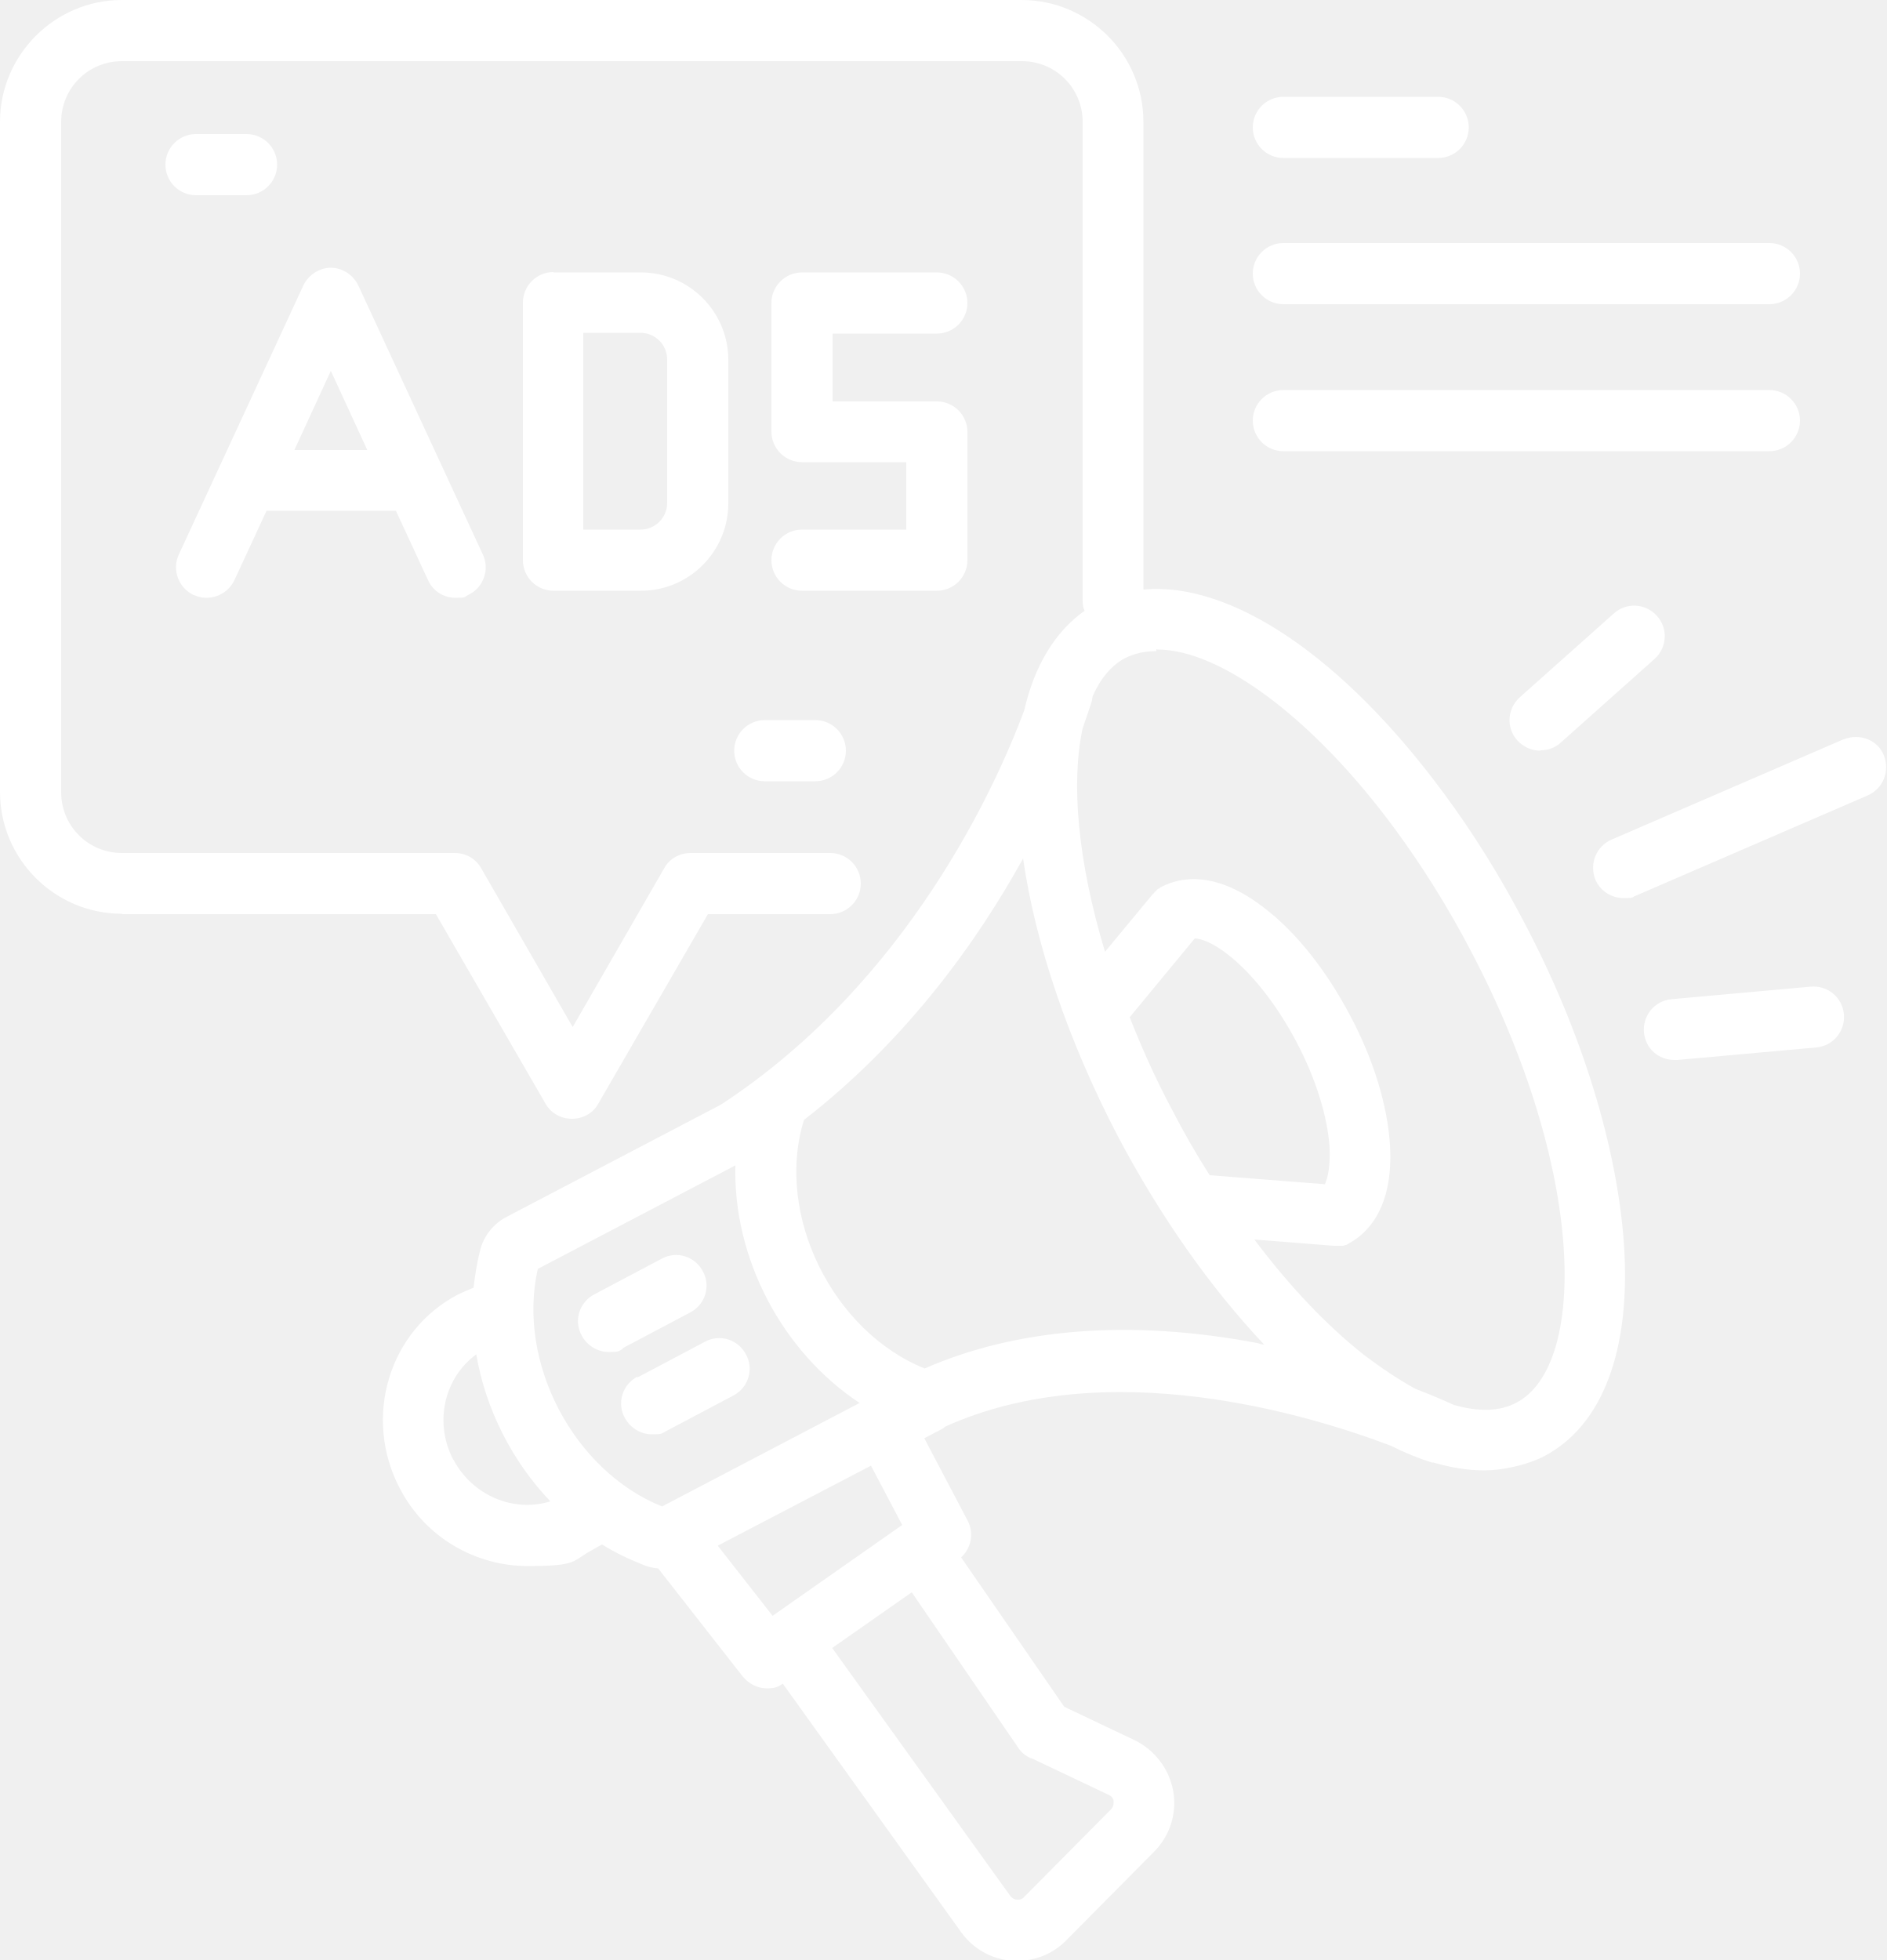
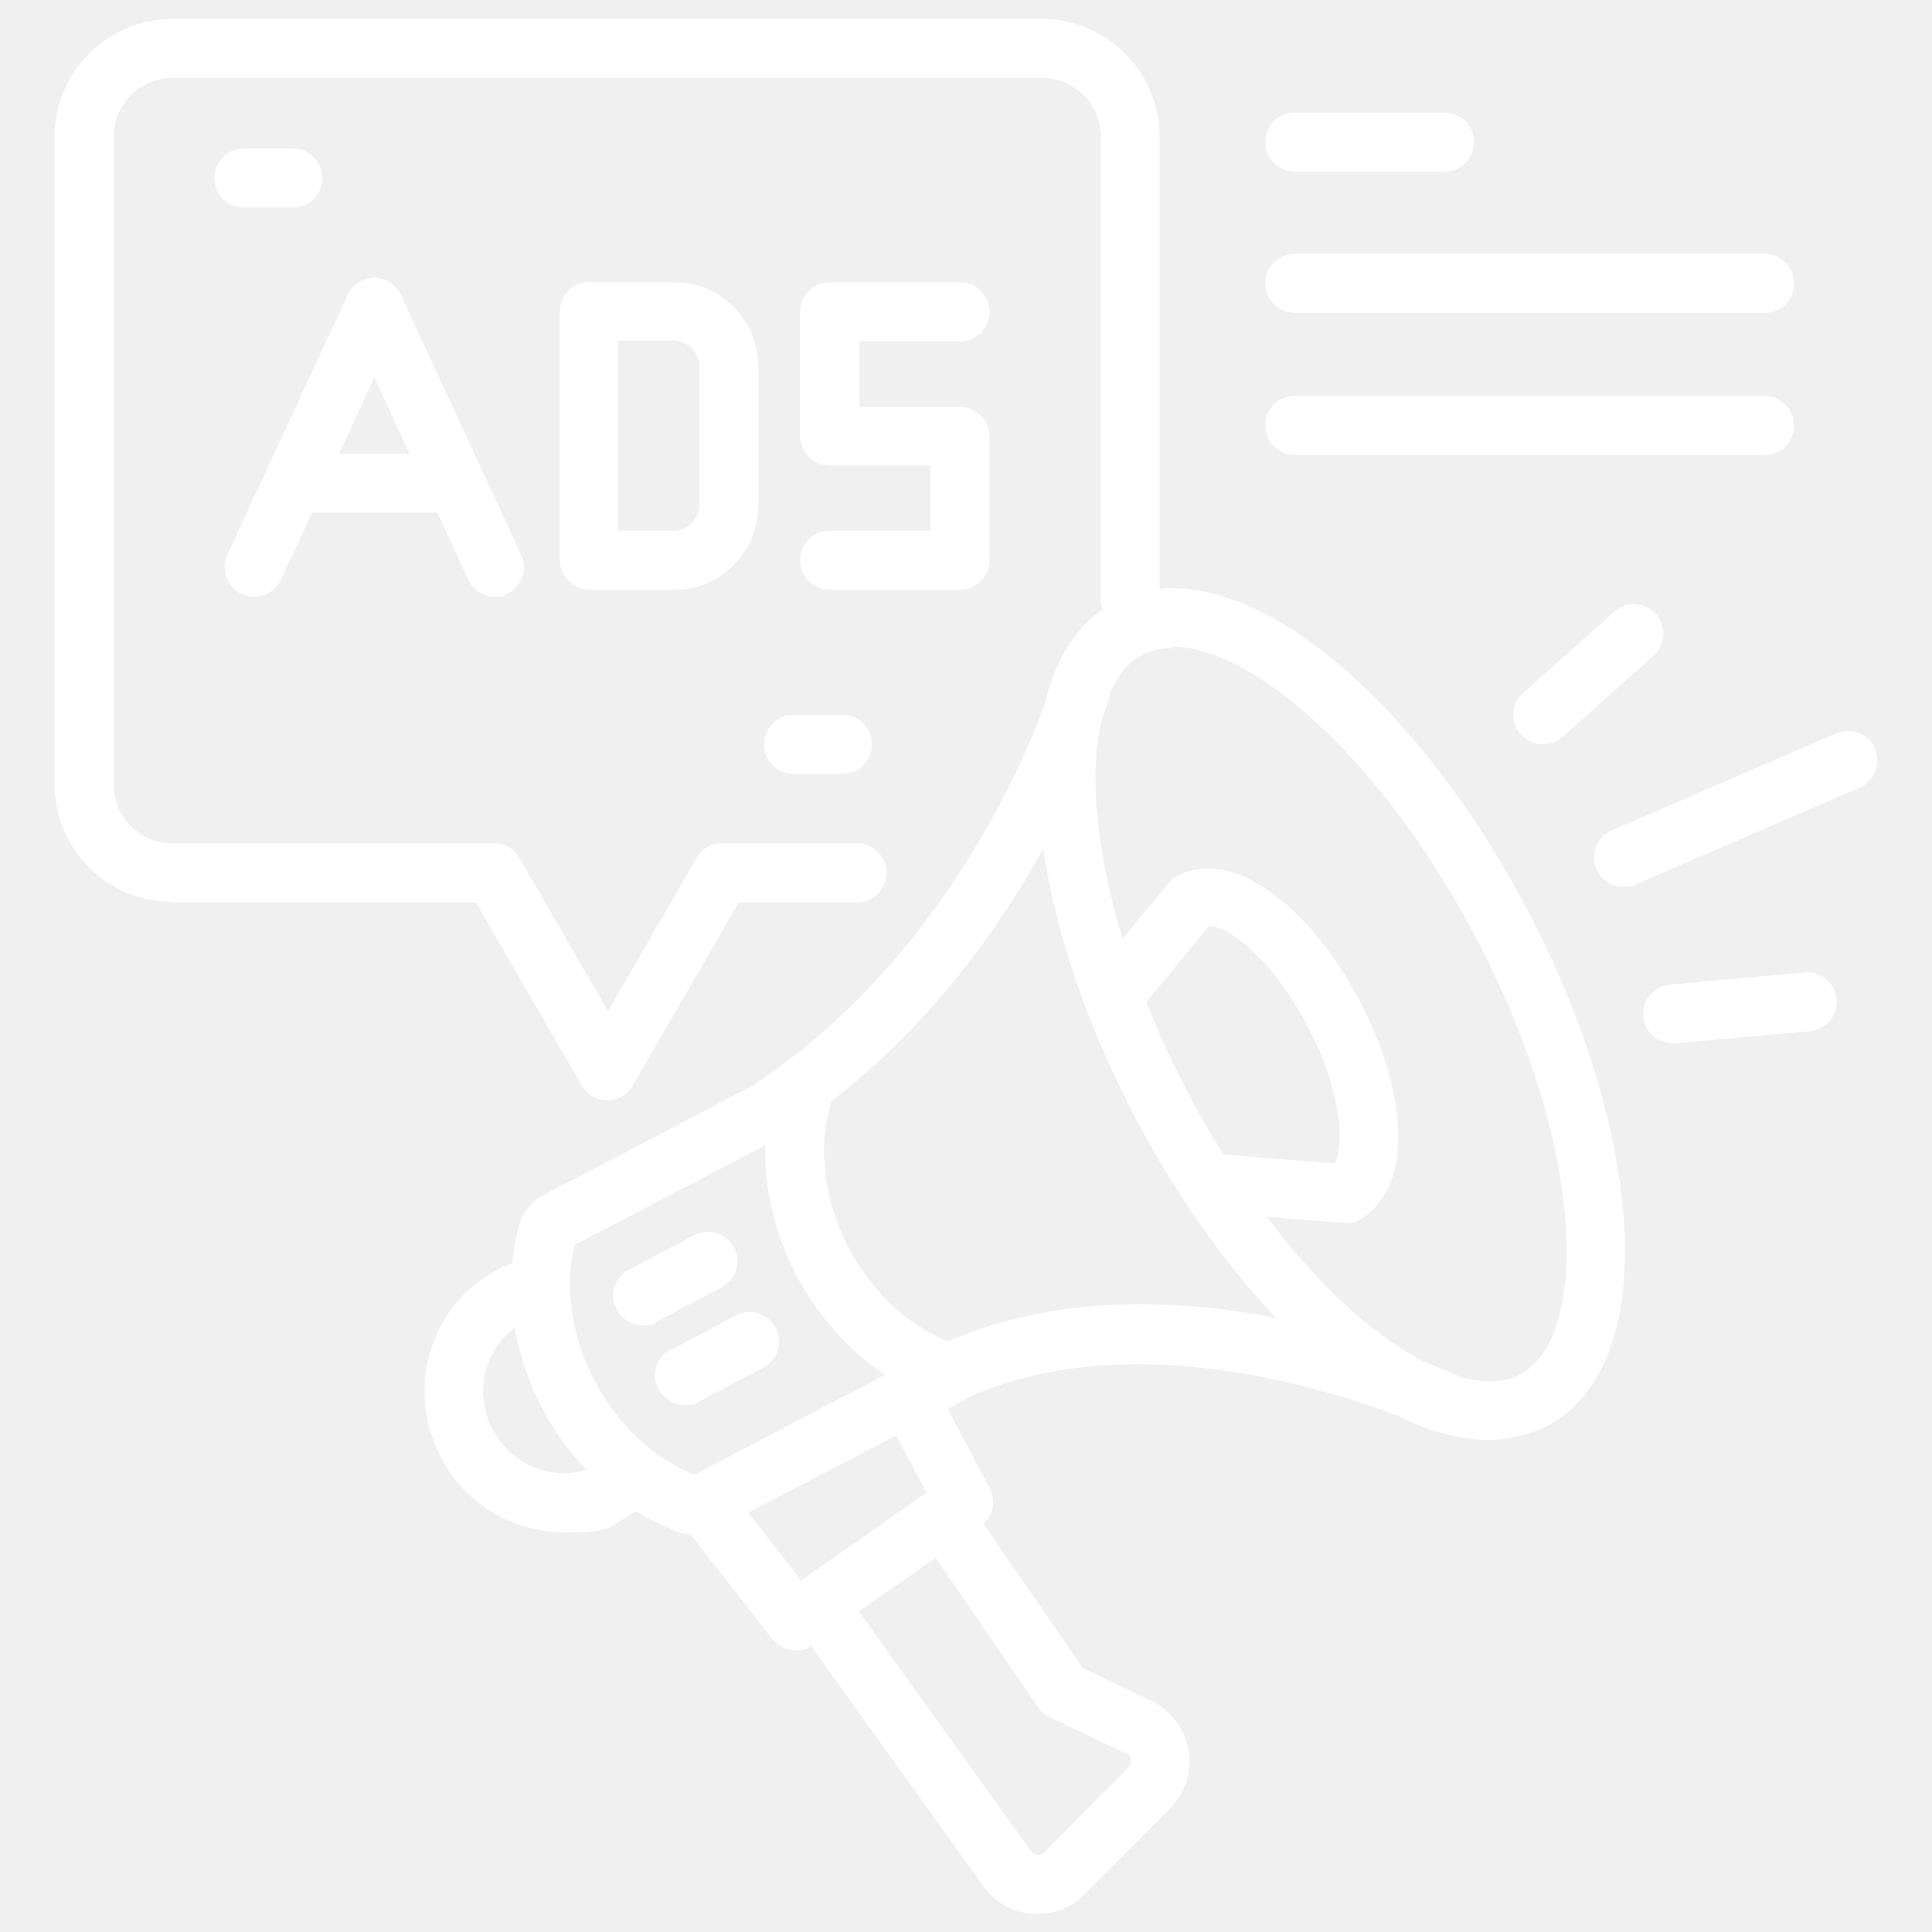
- <svg xmlns="http://www.w3.org/2000/svg" id="Layer_2" version="1.1" viewBox="0 0 481.2 500">
+ <svg xmlns="http://www.w3.org/2000/svg" id="Layer_2" version="1.1" viewBox="0 0 510 510">
  <defs>
    <style>
      .st0 {
        fill: #fff;
      }
    </style>
  </defs>
-   <path class="st0" d="M246.8,142.9v-32.7c0-4.3-3.5-7.8-7.8-7.8h-26.6v-17.3h26.6c4.3,0,7.8-3.5,7.8-7.8s-3.5-7.8-7.8-7.8h-34.4c-4.3,0-7.8,3.5-7.8,7.8v32.8c0,4.3,3.5,7.8,7.8,7.8h26.6v17.2h-26.6c-4.3,0-7.8,3.5-7.8,7.8s3.5,7.8,7.8,7.8h34.4c4.3,0,7.8-3.5,7.8-7.8Z" />
-   <path class="st0" d="M141.2,69.4c-4.3,0-7.8,3.5-7.8,7.8v65.7c0,4.3,3.5,7.8,7.8,7.8h22.3c12.3,0,22.3-10,22.3-22.3v-36.6c0-12.3-10-22.3-22.3-22.3,0,0-22.3,0-22.3,0ZM170.2,91.7v36.6c0,3.7-3,6.8-6.8,6.8h-14.6v-50.2h14.6c3.7,0,6.8,3,6.8,6.8Z" />
-   <path class="st0" d="M49.5,151.8c3.9,1.8,8.5,0,10.3-3.8l8.2-17.7h33l8.2,17.7c1.3,2.9,4.1,4.5,7,4.5s2.2-.2,3.2-.7c3.9-1.8,5.6-6.5,3.8-10.3l-31.8-68.7c-1.3-2.7-4.1-4.5-7-4.5s-5.7,1.8-7,4.5l-31.8,68.7c-1.8,3.9,0,8.5,3.8,10.3ZM84.4,94.6l9.3,20.2h-18.6s9.3-20.2,9.3-20.2Z" />
-   <path class="st0" d="M158.9,343.9l17.2-9.1c3.8-2,5.3-6.7,3.2-10.5-2-3.8-6.7-5.3-10.5-3.2l-17.2,9.1c-3.8,2-5.3,6.7-3.2,10.5,1.4,2.6,4.1,4.2,6.9,4.2s2.4-.2,3.6-.8h0Z" />
-   <path class="st0" d="M162.6,351.2c-3.8,2-5.3,6.7-3.2,10.5,1.4,2.6,4.1,4.2,6.9,4.2s2.4-.2,3.6-.8l17.2-9.1c3.8-2,5.3-6.7,3.2-10.5-2-3.8-6.7-5.3-10.5-3.2l-17.2,9.1h0Z" />
-   <path class="st0" d="M470.3,188.6l-59.2,25.6c-3.9,1.7-5.7,6.2-4.1,10.2,1.3,3,4.2,4.7,7.2,4.7s2-.2,3.1-.6l59.2-25.6c3.9-1.7,5.7-6.2,4.1-10.2s-6.2-5.7-10.2-4.1h-.1Z" />
-   <path class="st0" d="M393,191.4c1.8,0,3.7-.6,5.1-1.9l24-21.4c3.2-2.9,3.5-7.8.6-11s-7.8-3.5-11-.6l-24,21.4c-3.2,2.9-3.5,7.8-.6,11,1.6,1.7,3.7,2.6,5.9,2.6h0Z" />
-   <path class="st0" d="M470.4,258.7c-.4-4.3-4.2-7.4-8.5-7l-35.5,3.2c-4.3.4-7.4,4.2-7,8.5.4,4.1,3.7,7,7.8,7s.5,0,.7,0l35.5-3.2c4.3-.4,7.4-4.2,7-8.5Z" />
-   <path class="st0" d="M31.1,233.2h80.1l28,48.4c1.4,2.4,3.9,3.8,6.7,3.8s5.4-1.4,6.7-3.8l28-48.4h31.2c4.3,0,7.8-3.5,7.8-7.8s-3.5-7.8-7.8-7.8h-35.6c-2.7,0-5.4,1.4-6.7,3.8l-23.4,40.6-23.4-40.6c-1.4-2.4-3.9-3.8-6.7-3.8H31.1c-8.6,0-15.5-6.9-15.5-15.5V31.1c0-8.6,6.9-15.5,15.5-15.5h229.6c8.6,0,15.5,6.9,15.5,15.5v122.2c0,.8.1,1.7.5,2.5-7.5,5.3-12.8,14-15.4,25.4-7,18.8-29.5,69.3-77.4,100.6l-54.8,28.7c-3.2,1.7-5.7,4.8-6.6,8.4-.8,3.1-1.3,6.3-1.7,9.6-1.3.5-2.6,1.1-3.9,1.7-17.7,9.2-24.4,31.4-14.9,49.5,6.6,12.7,19.5,19.8,32.6,19.8s11.2-1.3,16.5-4.1c.8-.5,1.7-1,2.5-1.4,3.5,2.2,7.2,3.9,11,5.4,1.1.4,2.2.6,3.3.7l21.6,27.6c1.6,1.9,3.8,3,6.1,3s2.9-.4,4.1-1.2l45.5,63.4c3.1,4.3,7.8,6.9,13,7.3h1.4c4.7,0,9.2-1.9,12.5-5.3l22.3-22.5c4.1-4.1,5.9-9.9,4.9-15.5-1-5.6-4.7-10.5-9.9-13l-17.9-8.5-26.3-38.1c2.6-2.4,3.3-6.2,1.7-9.3l-11.1-21.1,4.2-2.2c.5-.2.8-.5,1.2-.8,41.3-18.6,92.5-3.1,113.6,4.9,3.6,1.8,7,3.2,10.5,4.3h.4c4.5,1.3,8.8,2,13,2s10.5-1.2,15.2-3.6c14.9-7.8,22.2-27,20.4-54-1.7-24.7-10.6-54-25.4-82.1-6.1-11.7-13-22.8-20.4-32.8-25.8-35.1-54.5-54.3-76.8-52.2V31.1c0-17.2-14-31.1-31.1-31.1H31.1C14,0,0,14,0,31.1v170.9c0,17.2,14,31.1,31.1,31.1h0ZM304.7,239.4c1.7,0,4.8,1.1,8.8,4.3,6.2,4.9,12.4,12.9,17.3,22.2,4.9,9.3,7.9,19,8.4,26.9.2,4.7-.5,7.8-1.2,9.3l-29.4-2.3c-3.5-5.5-6.7-11.1-9.8-17.1-4.2-7.9-7.6-15.6-10.6-23.2l16.6-20.1h-.1ZM137.2,323.7l50.4-26.4c-.6,23.7,11.9,47.5,31.7,60.6l-50.4,26.4c-22.6-9.1-37.1-36.8-31.7-60.6ZM115.6,372.3c-4.9-9.4-2.3-20.8,5.9-26.8,2.4,14,9.1,27.2,18.9,37.5-9.3,2.9-19.8-1.4-24.7-10.6h0ZM263.1,448.5l19.8,9.4c1,.5,1.2,1.2,1.2,1.7s0,1.2-.6,1.9l-22.3,22.5c-.6.6-1.3.7-1.8.6-.4,0-1.1-.2-1.7-1l-45.4-63.2,20.3-14.2,27.2,39.7c.7,1.1,1.8,2,3.1,2.6h.1ZM230.2,389l-33.1,23.2-14-17.9,39.1-20.4,8,15.2ZM235.9,349.1c-23.4-9.4-38.3-39.2-30.8-63.4,26.4-20.5,44.3-45.7,55.9-66.7,3.2,22.1,11.6,46.7,24.1,70.7,10.8,20.5,23.7,38.8,37.4,53.3-.6,0-1.2-.2-1.8-.4-32.3-6.1-61.3-3.8-84.8,6.5h0ZM295.3,165.7c16.1,0,40,17.7,60.8,46.1,6.9,9.4,13.4,19.8,19.2,30.9,29.4,56,29.6,105.6,11.6,115.1-4.3,2.3-9.7,2.4-16,.6-1.3-.6-4.8-2.2-9.8-4.1-4.2-2.3-8.7-5.3-13.3-8.8-9.6-7.6-19-17.6-27.8-29.3l20.2,1.6h2.4c.2,0,.5-.1.6-.2h.1c.2,0,.6-.2.8-.4h0c4.3-2.3,11.5-8.6,10.5-25.1-.6-10-4.2-21.9-10.2-33.1-5.9-11.2-13.5-20.9-21.5-27.1-12.9-10.2-22.1-8-26.5-5.7-.2.1-.5.2-.7.5h-.1c-.1,0-.4.2-.5.4-.1,0-.2.2-.4.4h-.1c-.2.4-.4.5-.6.7l-12.1,14.6c-7-23.2-8.7-43.2-5.7-57,1.4-4.1,2.3-6.7,2.4-7.2,0-.4.1-.7.2-1.1,2-4.5,4.8-7.8,8.2-9.6,2.4-1.2,5-1.8,8-1.8h0v-.5Z" />
-   <path class="st0" d="M327.4,40.3h39.5c4.3,0,7.8-3.5,7.8-7.8s-3.5-7.8-7.8-7.8h-39.5c-4.3,0-7.8,3.5-7.8,7.8s3.5,7.8,7.8,7.8Z" />
-   <path class="st0" d="M327.4,77.6h124c4.3,0,7.8-3.5,7.8-7.8s-3.5-7.8-7.8-7.8h-124c-4.3,0-7.8,3.5-7.8,7.8s3.5,7.8,7.8,7.8h0Z" />
-   <path class="st0" d="M327.4,115.1h124c4.3,0,7.8-3.5,7.8-7.8s-3.5-7.8-7.8-7.8h-124c-4.3,0-7.8,3.5-7.8,7.8s3.5,7.8,7.8,7.8h0Z" />
-   <path class="st0" d="M62.9,49.8c4.3,0,7.8-3.5,7.8-7.8s-3.5-7.8-7.8-7.8h-12.9c-4.3,0-7.8,3.5-7.8,7.8s3.5,7.8,7.8,7.8h12.9Z" />
-   <path class="st0" d="M195.1,183.7c-4.3,0-7.8,3.5-7.8,7.8s3.5,7.8,7.8,7.8h12.9c4.3,0,7.8-3.5,7.8-7.8s-3.5-7.8-7.8-7.8h-12.9Z" />
+   <path class="st0" d="M261.2,147.9v-32.7c0-4.3-3.5-7.8-7.8-7.8h-26.6v-17.3h26.6c4.3,0,7.8-3.5,7.8-7.8s-3.5-7.8-7.8-7.8h-34.4c-4.3,0-7.8,3.5-7.8,7.8v32.8c0,4.3,3.5,7.8,7.8,7.8h26.6v17.2h-26.6c-4.3,0-7.8,3.5-7.8,7.8s3.5,7.8,7.8,7.8h34.4c4.3,0,7.8-3.5,7.8-7.8Z" />
+   <path class="st0" d="M155.6,74.4c-4.3,0-7.8,3.5-7.8,7.8v65.7c0,4.3,3.5,7.8,7.8,7.8h22.3c12.3,0,22.3-10,22.3-22.3v-36.6c0-12.3-10-22.3-22.3-22.3h-22.3ZM184.6,96.7v36.6c0,3.7-3,6.8-6.8,6.8h-14.6v-50.2h14.6c3.7,0,6.8,3,6.8,6.8Z" />
+   <path class="st0" d="M63.9,156.8c3.9,1.8,8.5,0,10.3-3.8l8.2-17.7h33l8.2,17.7c1.3,2.9,4.1,4.5,7,4.5s2.2-.2,3.2-.7c3.9-1.8,5.6-6.5,3.8-10.3l-31.8-68.7c-1.3-2.7-4.1-4.5-7-4.5s-5.7,1.8-7,4.5l-31.8,68.7c-1.8,3.9,0,8.5,3.8,10.3h.1ZM98.8,99.6l9.3,20.2h-18.6s9.3-20.2,9.3-20.2Z" />
+   <path class="st0" d="M173.3,348.9l17.2-9.1c3.8-2,5.3-6.7,3.2-10.5-2-3.8-6.7-5.3-10.5-3.2l-17.2,9.1c-3.8,2-5.3,6.7-3.2,10.5,1.4,2.6,4.1,4.2,6.9,4.2s2.4-.2,3.6-.8h0v-.2Z" />
+   <path class="st0" d="M177,356.2c-3.8,2-5.3,6.7-3.2,10.5,1.4,2.6,4.1,4.2,6.9,4.2s2.4-.2,3.6-.8l17.2-9.1c3.8-2,5.3-6.7,3.2-10.5-2-3.8-6.7-5.3-10.5-3.2l-17.2,9.1h0v-.2Z" />
+   <path class="st0" d="M484.7,193.6l-59.2,25.6c-3.9,1.7-5.7,6.2-4.1,10.2,1.3,3,4.2,4.7,7.2,4.7s2-.2,3.1-.6l59.2-25.6c3.9-1.7,5.7-6.2,4.1-10.2s-6.2-5.7-10.2-4.1h-.1Z" />
+   <path class="st0" d="M407.4,196.4c1.8,0,3.7-.6,5.1-1.9l24-21.4c3.2-2.9,3.5-7.8.6-11s-7.8-3.5-11-.6l-24,21.4c-3.2,2.9-3.5,7.8-.6,11,1.6,1.7,3.7,2.6,5.9,2.6h0Z" />
+   <path class="st0" d="M484.8,263.7c-.4-4.3-4.2-7.4-8.5-7l-35.5,3.2c-4.3.4-7.4,4.2-7,8.5.4,4.1,3.7,7,7.8,7s.5,0,.7,0l35.5-3.2c4.3-.4,7.4-4.2,7-8.5Z" />
+   <path class="st0" d="M45.5,238.2h80.1l28,48.4c1.4,2.4,3.9,3.8,6.7,3.8s5.4-1.4,6.7-3.8l28-48.4h31.2c4.3,0,7.8-3.5,7.8-7.8s-3.5-7.8-7.8-7.8h-35.6c-2.7,0-5.4,1.4-6.7,3.8l-23.4,40.6-23.4-40.6c-1.4-2.4-3.9-3.8-6.7-3.8H45.5c-8.6,0-15.5-6.9-15.5-15.5V36.1c0-8.6,6.9-15.5,15.5-15.5h229.6c8.6,0,15.5,6.9,15.5,15.5v122.2c0,.8.1,1.7.5,2.5-7.5,5.3-12.8,14-15.4,25.4-7,18.8-29.5,69.3-77.4,100.6l-54.8,28.7c-3.2,1.7-5.7,4.8-6.6,8.4-.8,3.1-1.3,6.3-1.7,9.6-1.3.5-2.6,1.1-3.9,1.7-17.7,9.2-24.4,31.4-14.9,49.5,6.6,12.7,19.5,19.8,32.6,19.8s11.2-1.3,16.5-4.1c.8-.5,1.7-1,2.5-1.4,3.5,2.2,7.2,3.9,11,5.4,1.1.4,2.2.6,3.3.7l21.6,27.6c1.6,1.9,3.8,3,6.1,3s2.9-.4,4.1-1.2l45.5,63.4c3.1,4.3,7.8,6.9,13,7.3h1.4c4.7,0,9.2-1.9,12.5-5.3l22.3-22.5c4.1-4.1,5.9-9.9,4.9-15.5s-4.7-10.5-9.9-13l-17.9-8.5-26.3-38.1c2.6-2.4,3.3-6.2,1.7-9.3l-11.1-21.1,4.2-2.2c.5-.2.8-.5,1.2-.8,41.3-18.6,92.5-3.1,113.6,4.9,3.6,1.8,7,3.2,10.5,4.3h.4c4.5,1.3,8.8,2,13,2s10.5-1.2,15.2-3.6c14.9-7.8,22.2-27,20.4-54-1.7-24.7-10.6-54-25.4-82.1-6.1-11.7-13-22.8-20.4-32.8-25.8-35.1-54.5-54.3-76.8-52.2V36.1c0-17.2-14-31.1-31.1-31.1H45.5c-17.1,0-31.1,14-31.1,31.1v170.9c0,17.2,14,31.1,31.1,31.1h0ZM319.1,244.4c1.7,0,4.8,1.1,8.8,4.3,6.2,4.9,12.4,12.9,17.3,22.2s7.9,19,8.4,26.9c.2,4.7-.5,7.8-1.2,9.3l-29.4-2.3c-3.5-5.5-6.7-11.1-9.8-17.1-4.2-7.9-7.6-15.6-10.6-23.2l16.6-20.1h-.1,0ZM151.6,328.7l50.4-26.4c-.6,23.7,11.9,47.5,31.7,60.6l-50.4,26.4c-22.6-9.1-37.1-36.8-31.7-60.6ZM130,377.3c-4.9-9.4-2.3-20.8,5.9-26.8,2.4,14,9.1,27.2,18.9,37.5-9.3,2.9-19.8-1.4-24.7-10.6h0ZM277.5,453.5l19.8,9.4c1,.5,1.2,1.2,1.2,1.7s0,1.2-.6,1.9l-22.3,22.5c-.6.6-1.3.7-1.8.6-.4,0-1.1-.2-1.7-1l-45.4-63.2,20.3-14.2,27.2,39.7c.7,1.1,1.8,2,3.1,2.6h.2ZM244.6,394l-33.1,23.2-14-17.9,39.1-20.4,8,15.2h0ZM250.3,354.1c-23.4-9.4-38.3-39.2-30.8-63.4,26.4-20.5,44.3-45.7,55.9-66.7,3.2,22.1,11.6,46.7,24.1,70.7,10.8,20.5,23.7,38.8,37.4,53.3-.6,0-1.2-.2-1.8-.4-32.3-6.1-61.3-3.8-84.8,6.5h0ZM309.7,170.7c16.1,0,40,17.7,60.8,46.1,6.9,9.4,13.4,19.8,19.2,30.9,29.4,56,29.6,105.6,11.6,115.1-4.3,2.3-9.7,2.4-16,.6-1.3-.6-4.8-2.2-9.8-4.1-4.2-2.3-8.7-5.3-13.3-8.8-9.6-7.6-19-17.6-27.8-29.3l20.2,1.6h2.4c.2,0,.5-.1.6-.2h.1c.2,0,.6-.2.8-.4h0c4.3-2.3,11.5-8.6,10.5-25.1-.6-10-4.2-21.9-10.2-33.1-5.9-11.2-13.5-20.9-21.5-27.1-12.9-10.2-22.1-8-26.5-5.7-.2.1-.5.2-.7.5h-.1c-.1,0-.4.2-.5.4-.1,0-.2.2-.4.4h-.1c-.2.4-.4.5-.6.7l-12.1,14.6c-7-23.2-8.7-43.2-5.7-57,1.4-4.1,2.3-6.7,2.4-7.2,0-.4.1-.7.2-1.1,2-4.5,4.8-7.8,8.2-9.6,2.4-1.2,5-1.8,8-1.8h0v-.5h.3Z" />
+   <path class="st0" d="M341.8,45.3h39.5c4.3,0,7.8-3.5,7.8-7.8s-3.5-7.8-7.8-7.8h-39.5c-4.3,0-7.8,3.5-7.8,7.8s3.5,7.8,7.8,7.8Z" />
+   <path class="st0" d="M341.8,82.6h124c4.3,0,7.8-3.5,7.8-7.8s-3.5-7.8-7.8-7.8h-124c-4.3,0-7.8,3.5-7.8,7.8s3.5,7.8,7.8,7.8h0Z" />
+   <path class="st0" d="M341.8,120.1h124c4.3,0,7.8-3.5,7.8-7.8s-3.5-7.8-7.8-7.8h-124c-4.3,0-7.8,3.5-7.8,7.8s3.5,7.8,7.8,7.8h0Z" />
+   <path class="st0" d="M77.3,54.8c4.3,0,7.8-3.5,7.8-7.8s-3.5-7.8-7.8-7.8h-12.9c-4.3,0-7.8,3.5-7.8,7.8s3.5,7.8,7.8,7.8c0,0,12.9,0,12.9,0Z" />
+   <path class="st0" d="M209.5,188.7c-4.3,0-7.8,3.5-7.8,7.8s3.5,7.8,7.8,7.8h12.9c4.3,0,7.8-3.5,7.8-7.8s-3.5-7.8-7.8-7.8h-12.9Z" />
</svg>
